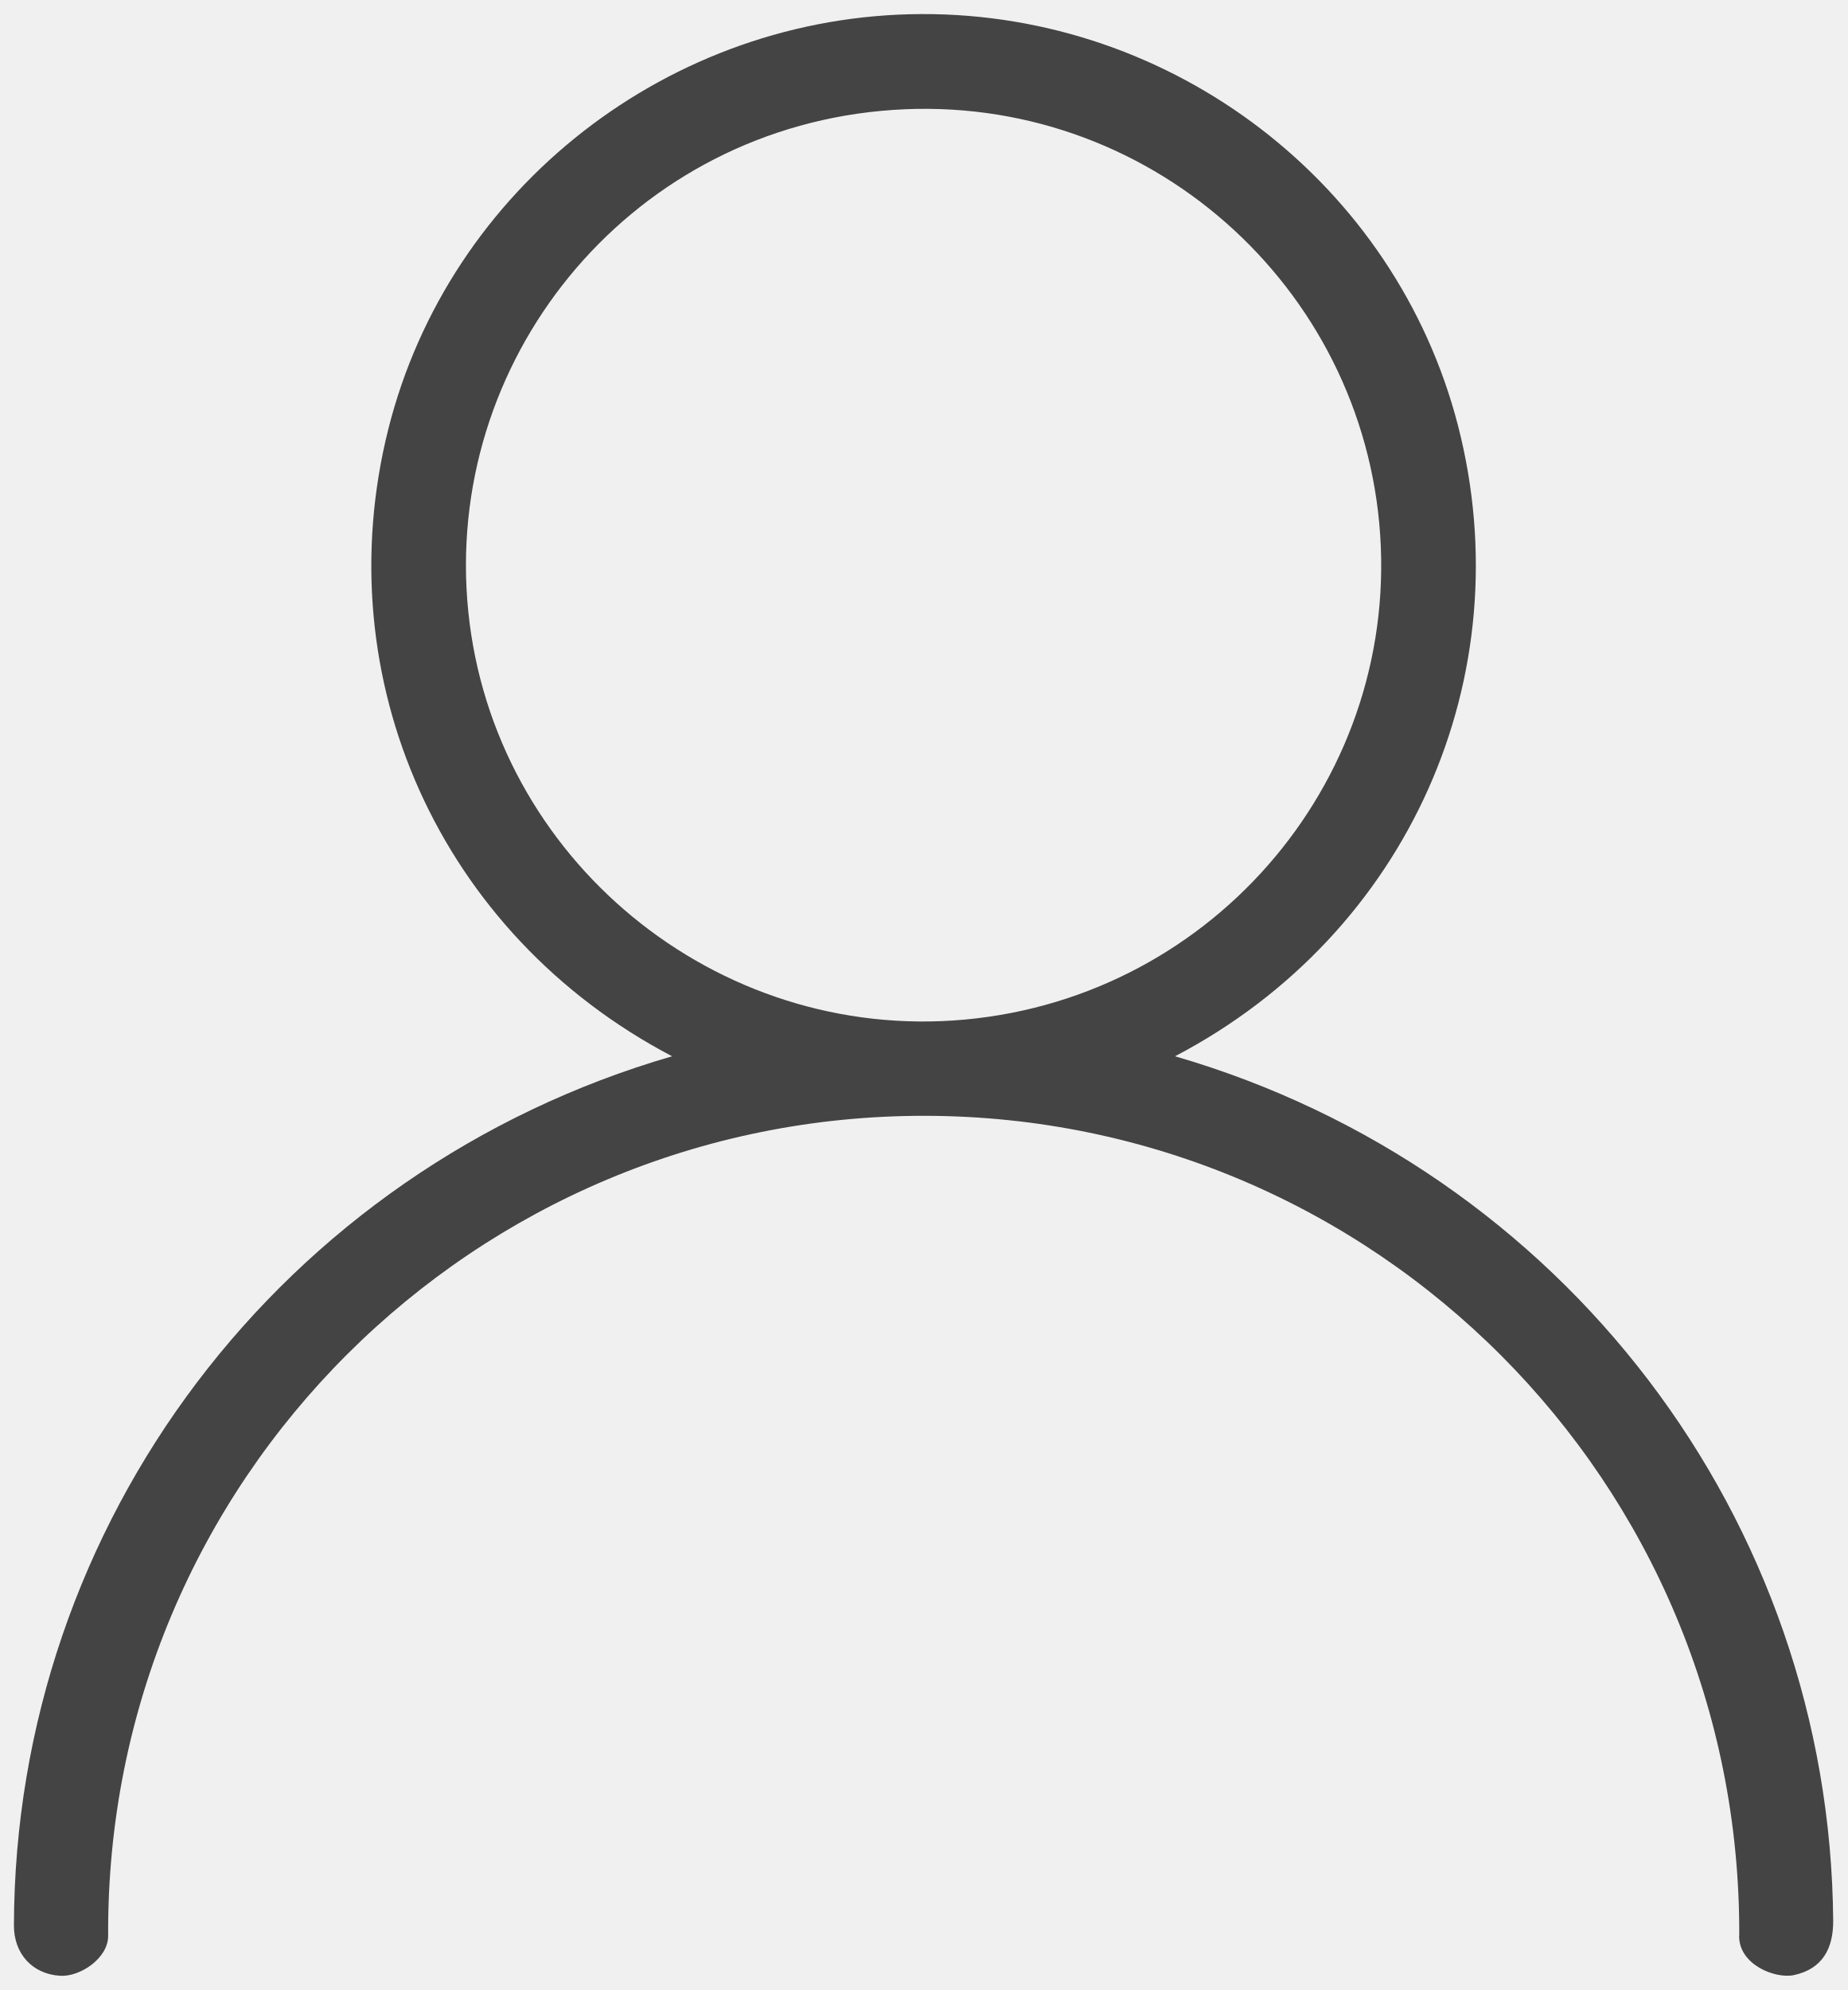
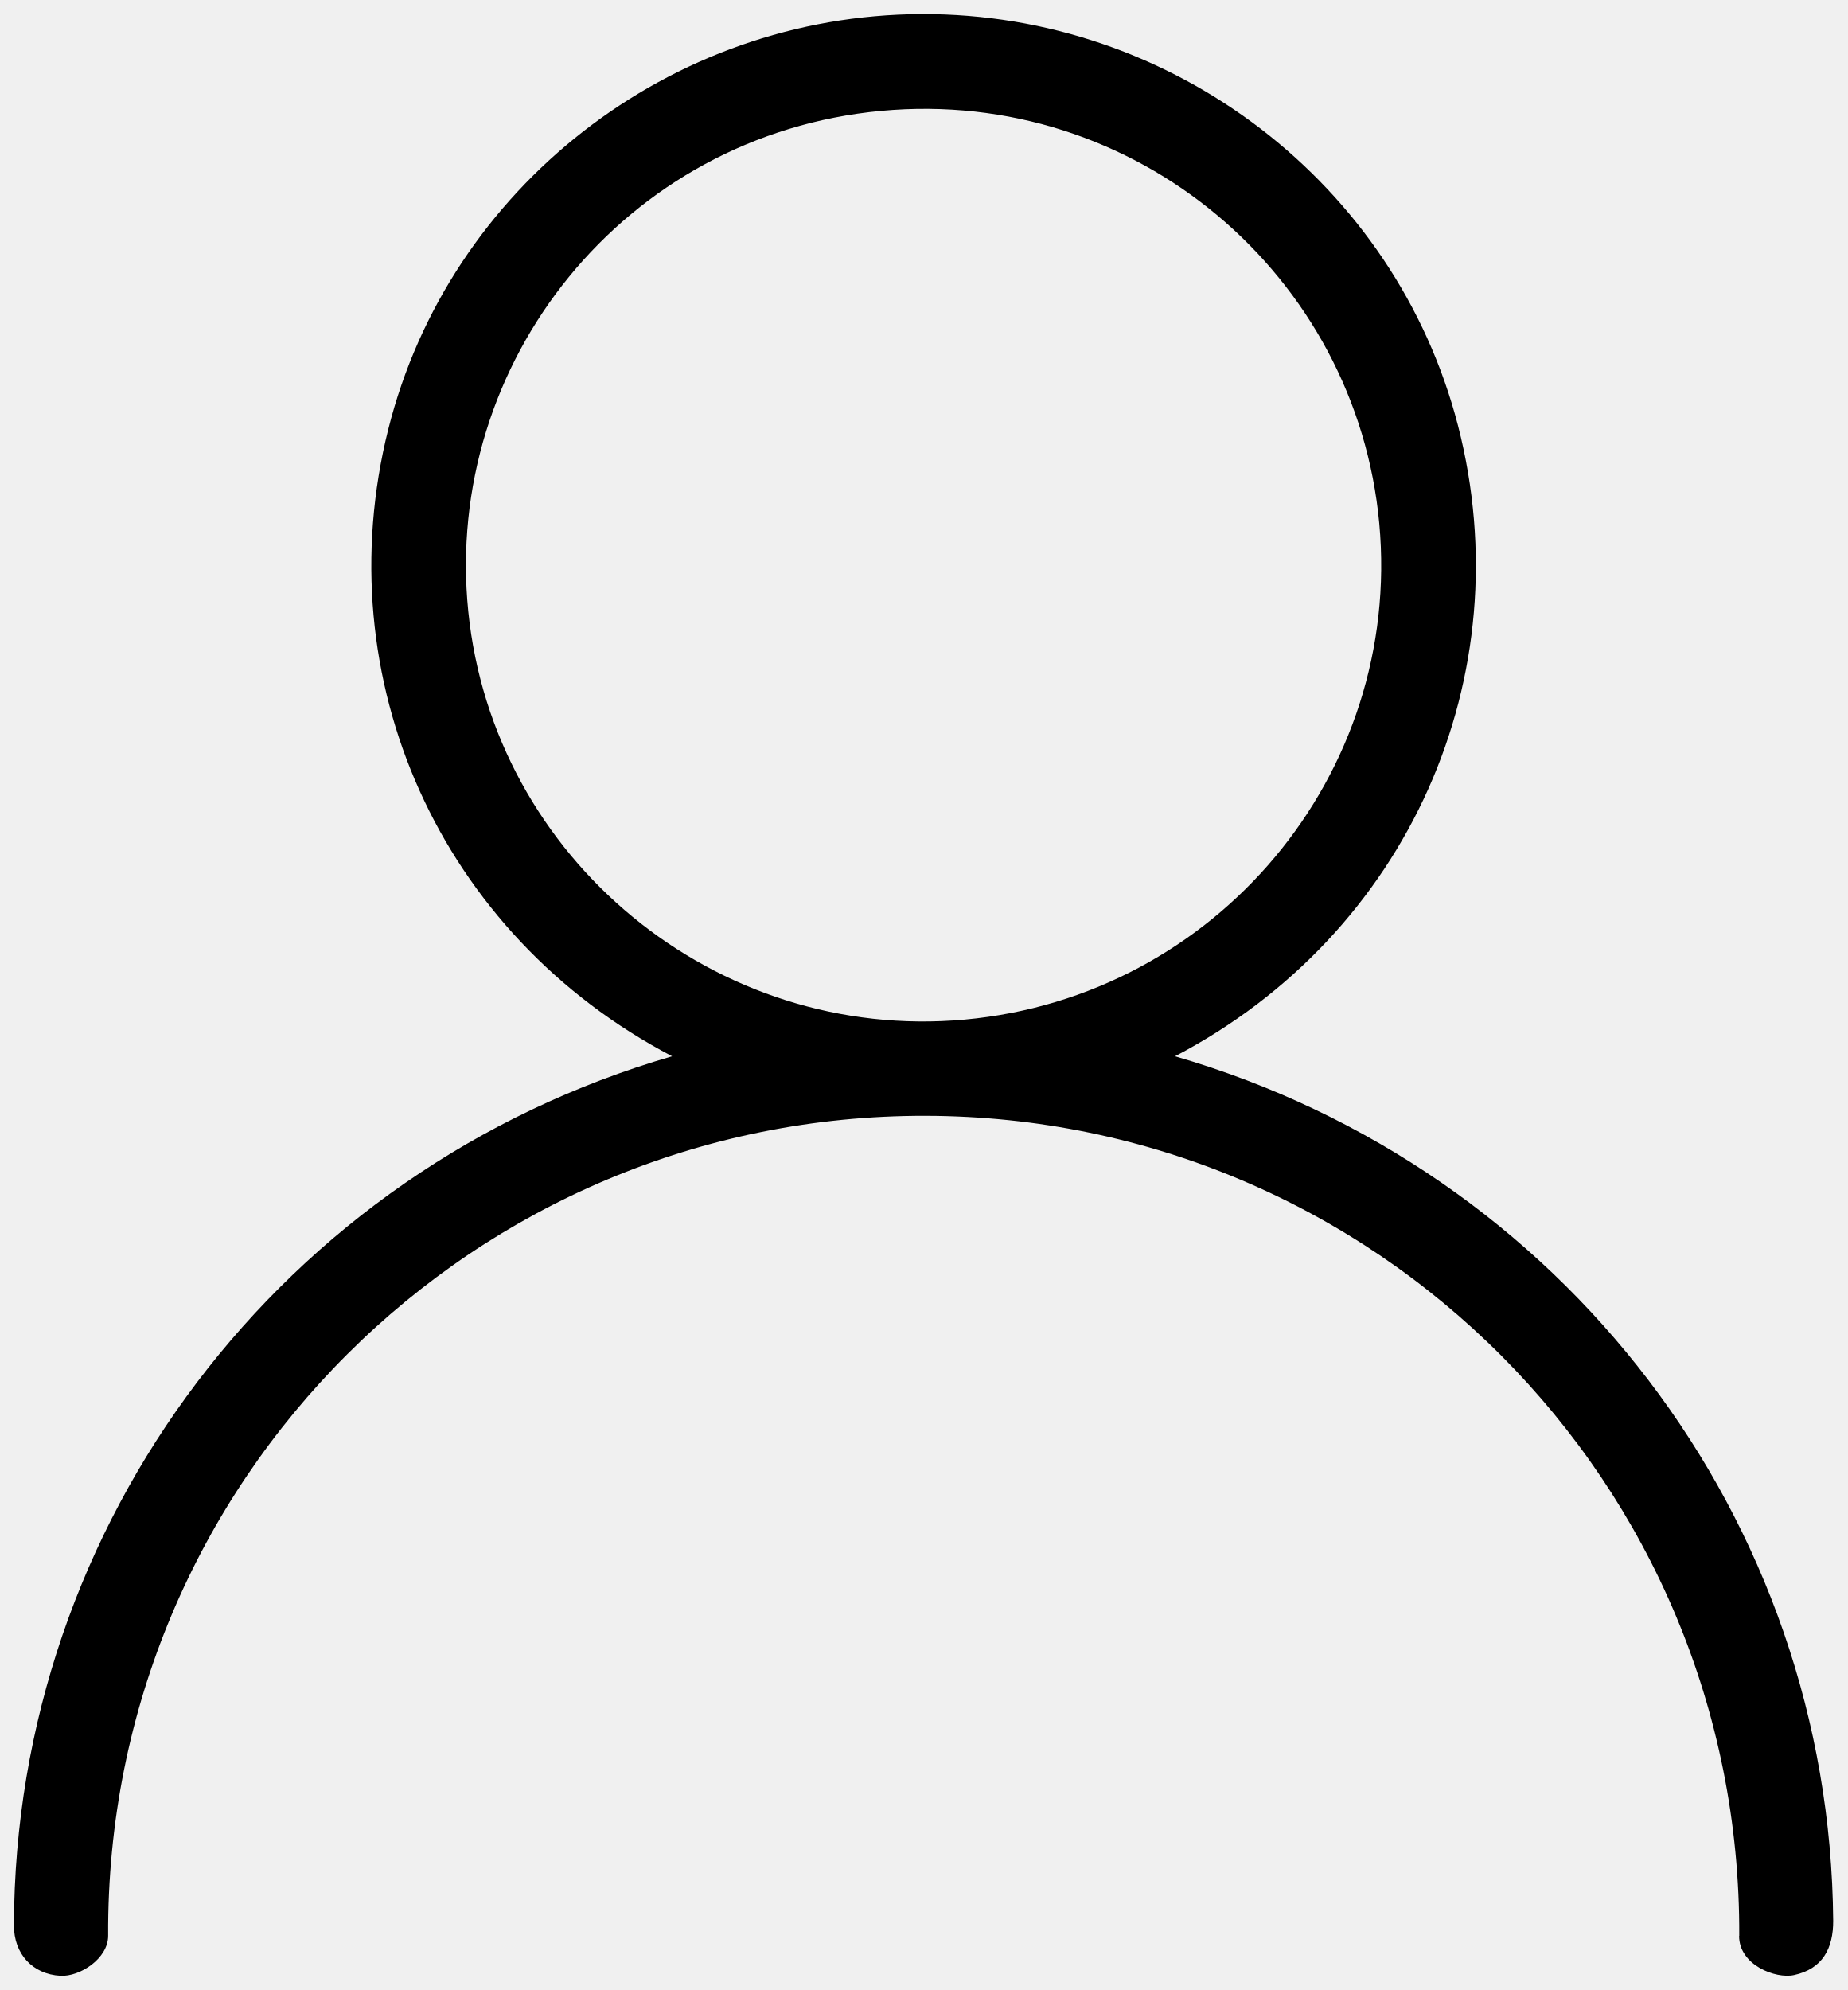
<svg xmlns="http://www.w3.org/2000/svg" width="13" height="14" viewBox="0 0 13 14" fill="none">
  <g clip-path="url(#clip0_568_105)">
-     <path d="M12.238 13.62C12.252 10.421 9.669 7.857 6.514 7.85C3.345 7.842 0.744 10.41 0.761 13.618C0.762 13.778 0.562 13.908 0.425 13.9C0.228 13.889 0.098 13.745 0.098 13.547C0.104 10.711 1.985 8.228 4.729 7.431C3.094 6.574 2.292 4.776 2.732 3.02C3.159 1.318 4.716 0.106 6.483 0.099C8.255 0.092 9.82 1.293 10.259 2.994C10.713 4.756 9.911 6.571 8.268 7.431C11 8.225 12.877 10.689 12.899 13.513C12.9 13.707 12.824 13.852 12.623 13.895C12.495 13.923 12.236 13.825 12.237 13.619L12.238 13.62ZM6.2 0.78C4.398 0.948 3.117 2.547 3.295 4.302C3.472 6.043 5.038 7.333 6.788 7.173C8.557 7.011 9.868 5.45 9.705 3.682C9.544 1.94 7.995 0.612 6.2 0.78Z" fill="#444444" />
+     <path d="M12.238 13.62C12.252 10.421 9.669 7.857 6.514 7.85C3.345 7.842 0.744 10.41 0.761 13.618C0.762 13.778 0.562 13.908 0.425 13.9C0.228 13.889 0.098 13.745 0.098 13.547C0.104 10.711 1.985 8.228 4.729 7.431C3.094 6.574 2.292 4.776 2.732 3.02C3.159 1.318 4.716 0.106 6.483 0.099C8.255 0.092 9.82 1.293 10.259 2.994C10.713 4.756 9.911 6.571 8.268 7.431C11 8.225 12.877 10.689 12.899 13.513C12.9 13.707 12.824 13.852 12.623 13.895C12.495 13.923 12.236 13.825 12.237 13.619L12.238 13.62ZM6.2 0.78C4.398 0.948 3.117 2.547 3.295 4.302C3.472 6.043 5.038 7.333 6.788 7.173C8.557 7.011 9.868 5.45 9.705 3.682C9.544 1.94 7.995 0.612 6.2 0.78Z" fill="#000" />
  </g>
  <defs>
    <clipPath id="clip0_568_105">
      <rect width="13" height="14" fill="white" />
    </clipPath>
  </defs>
</svg>
